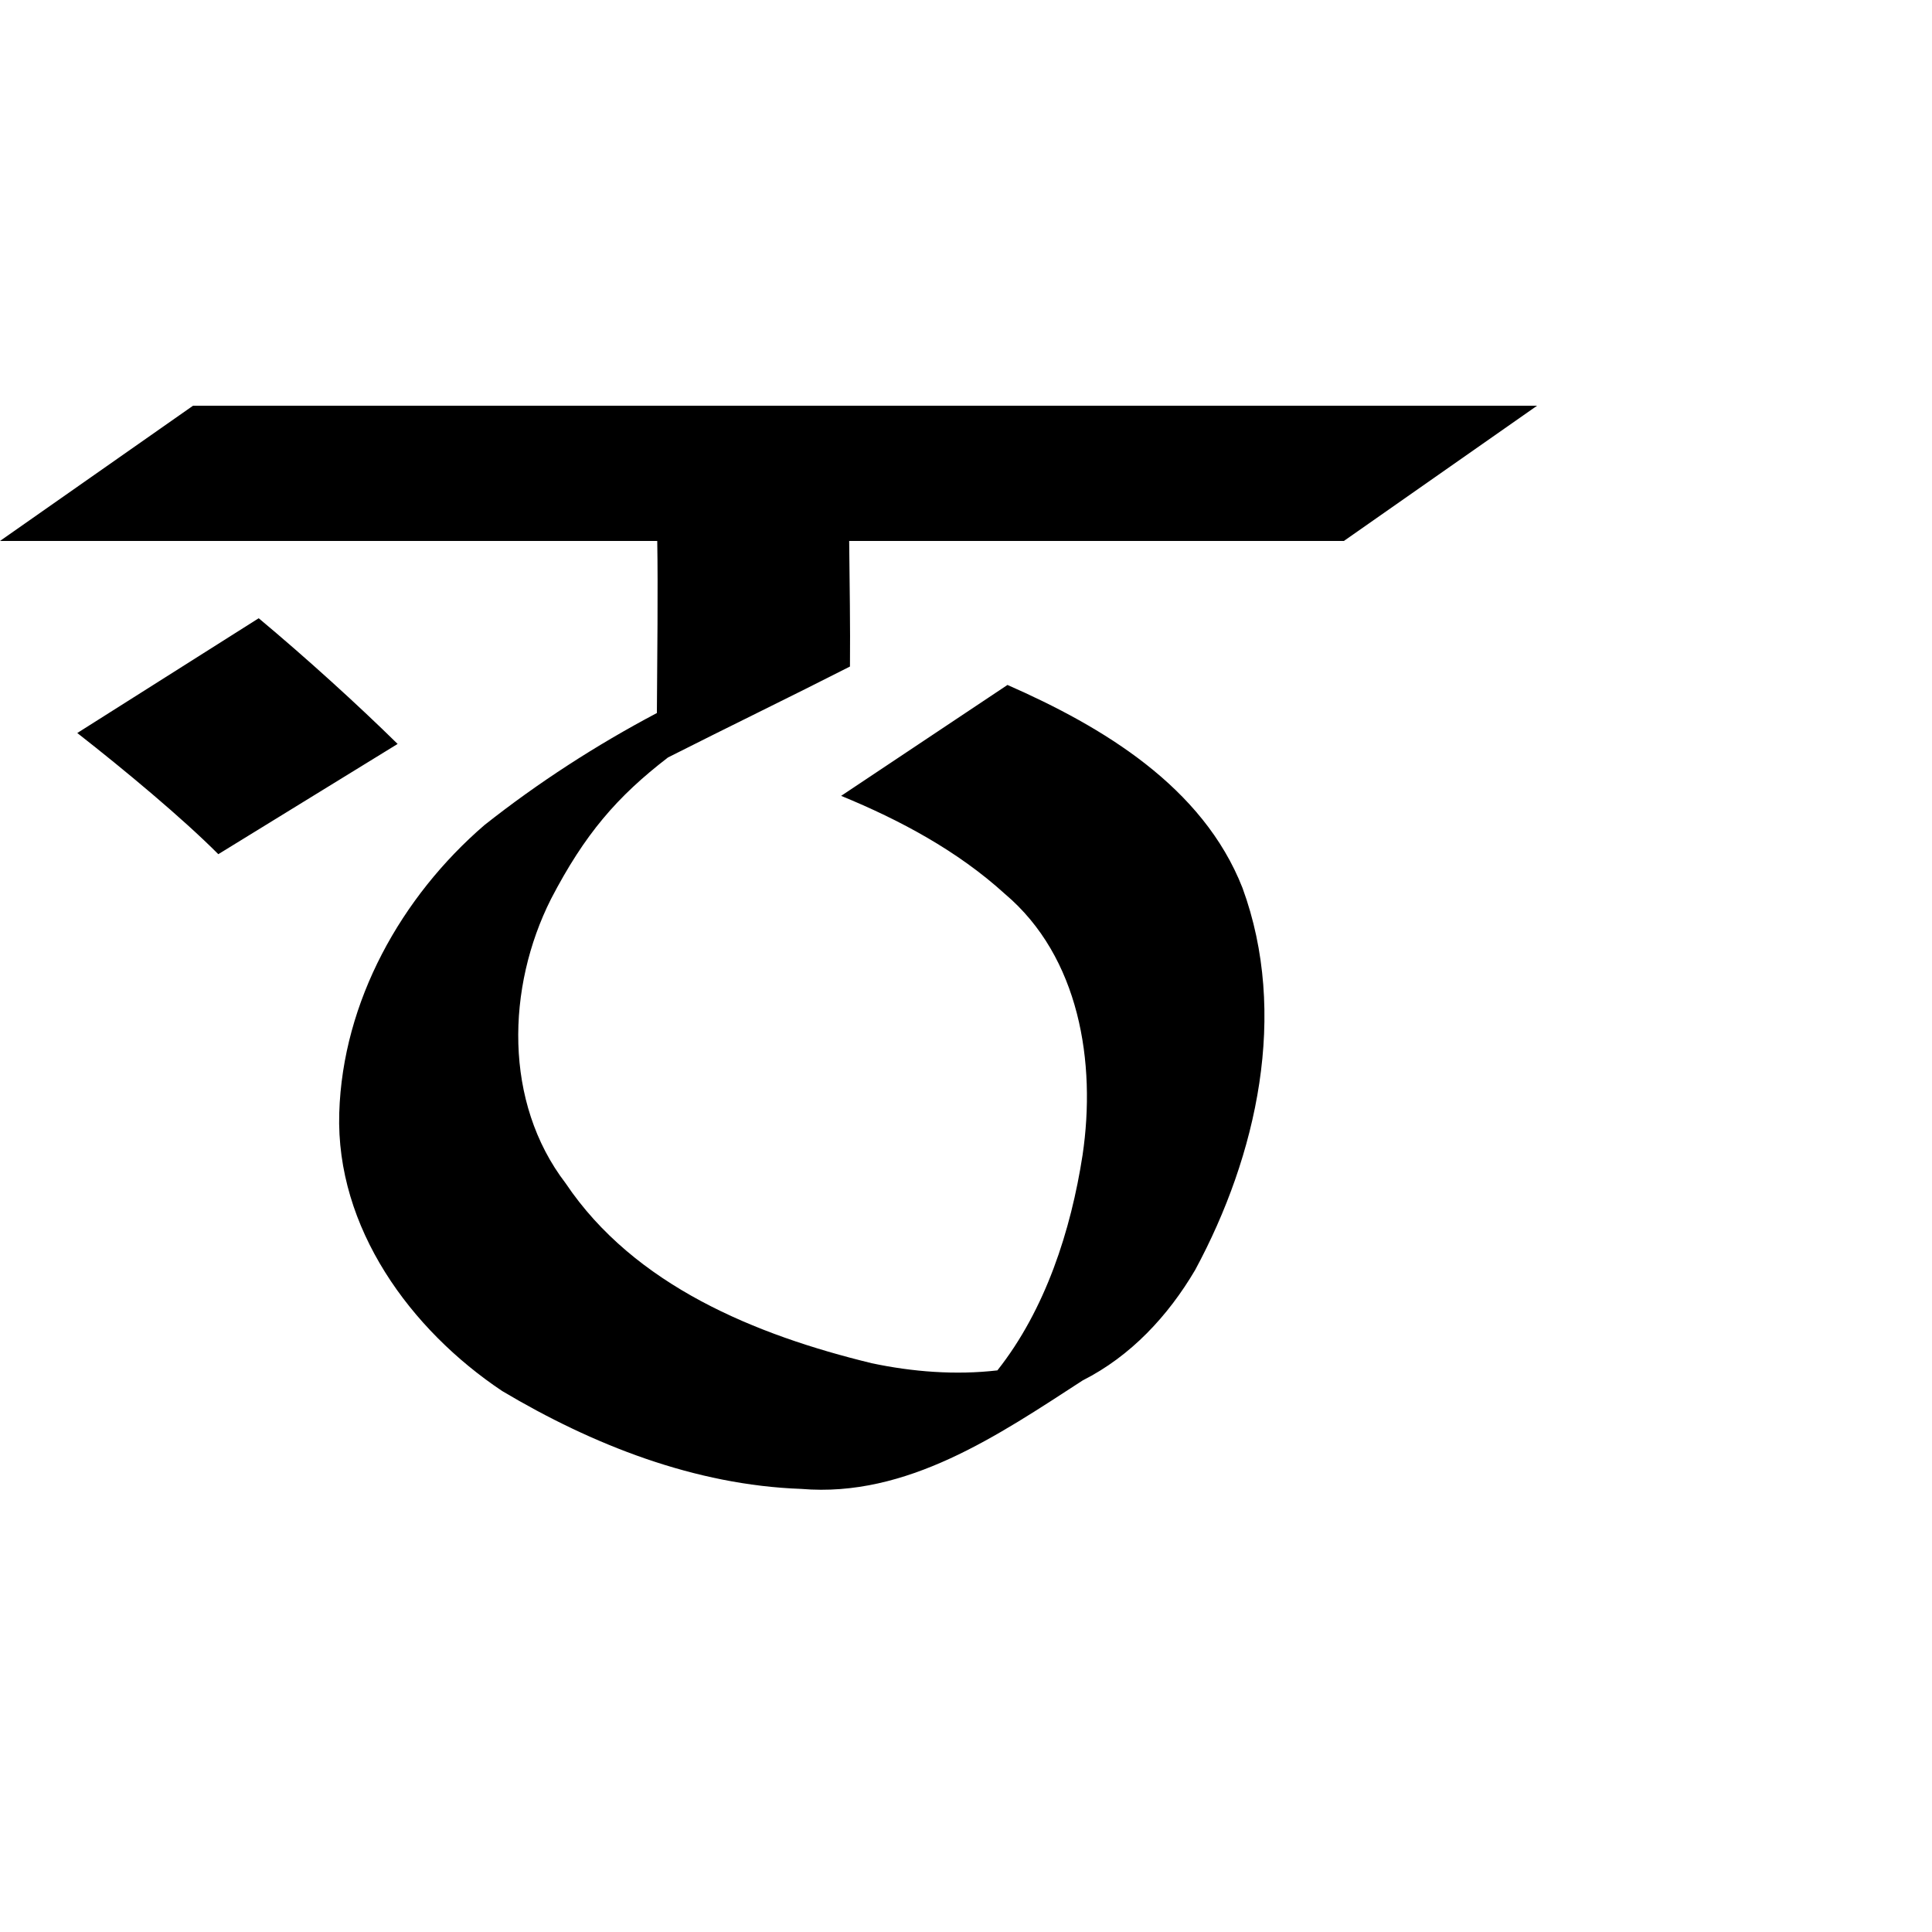
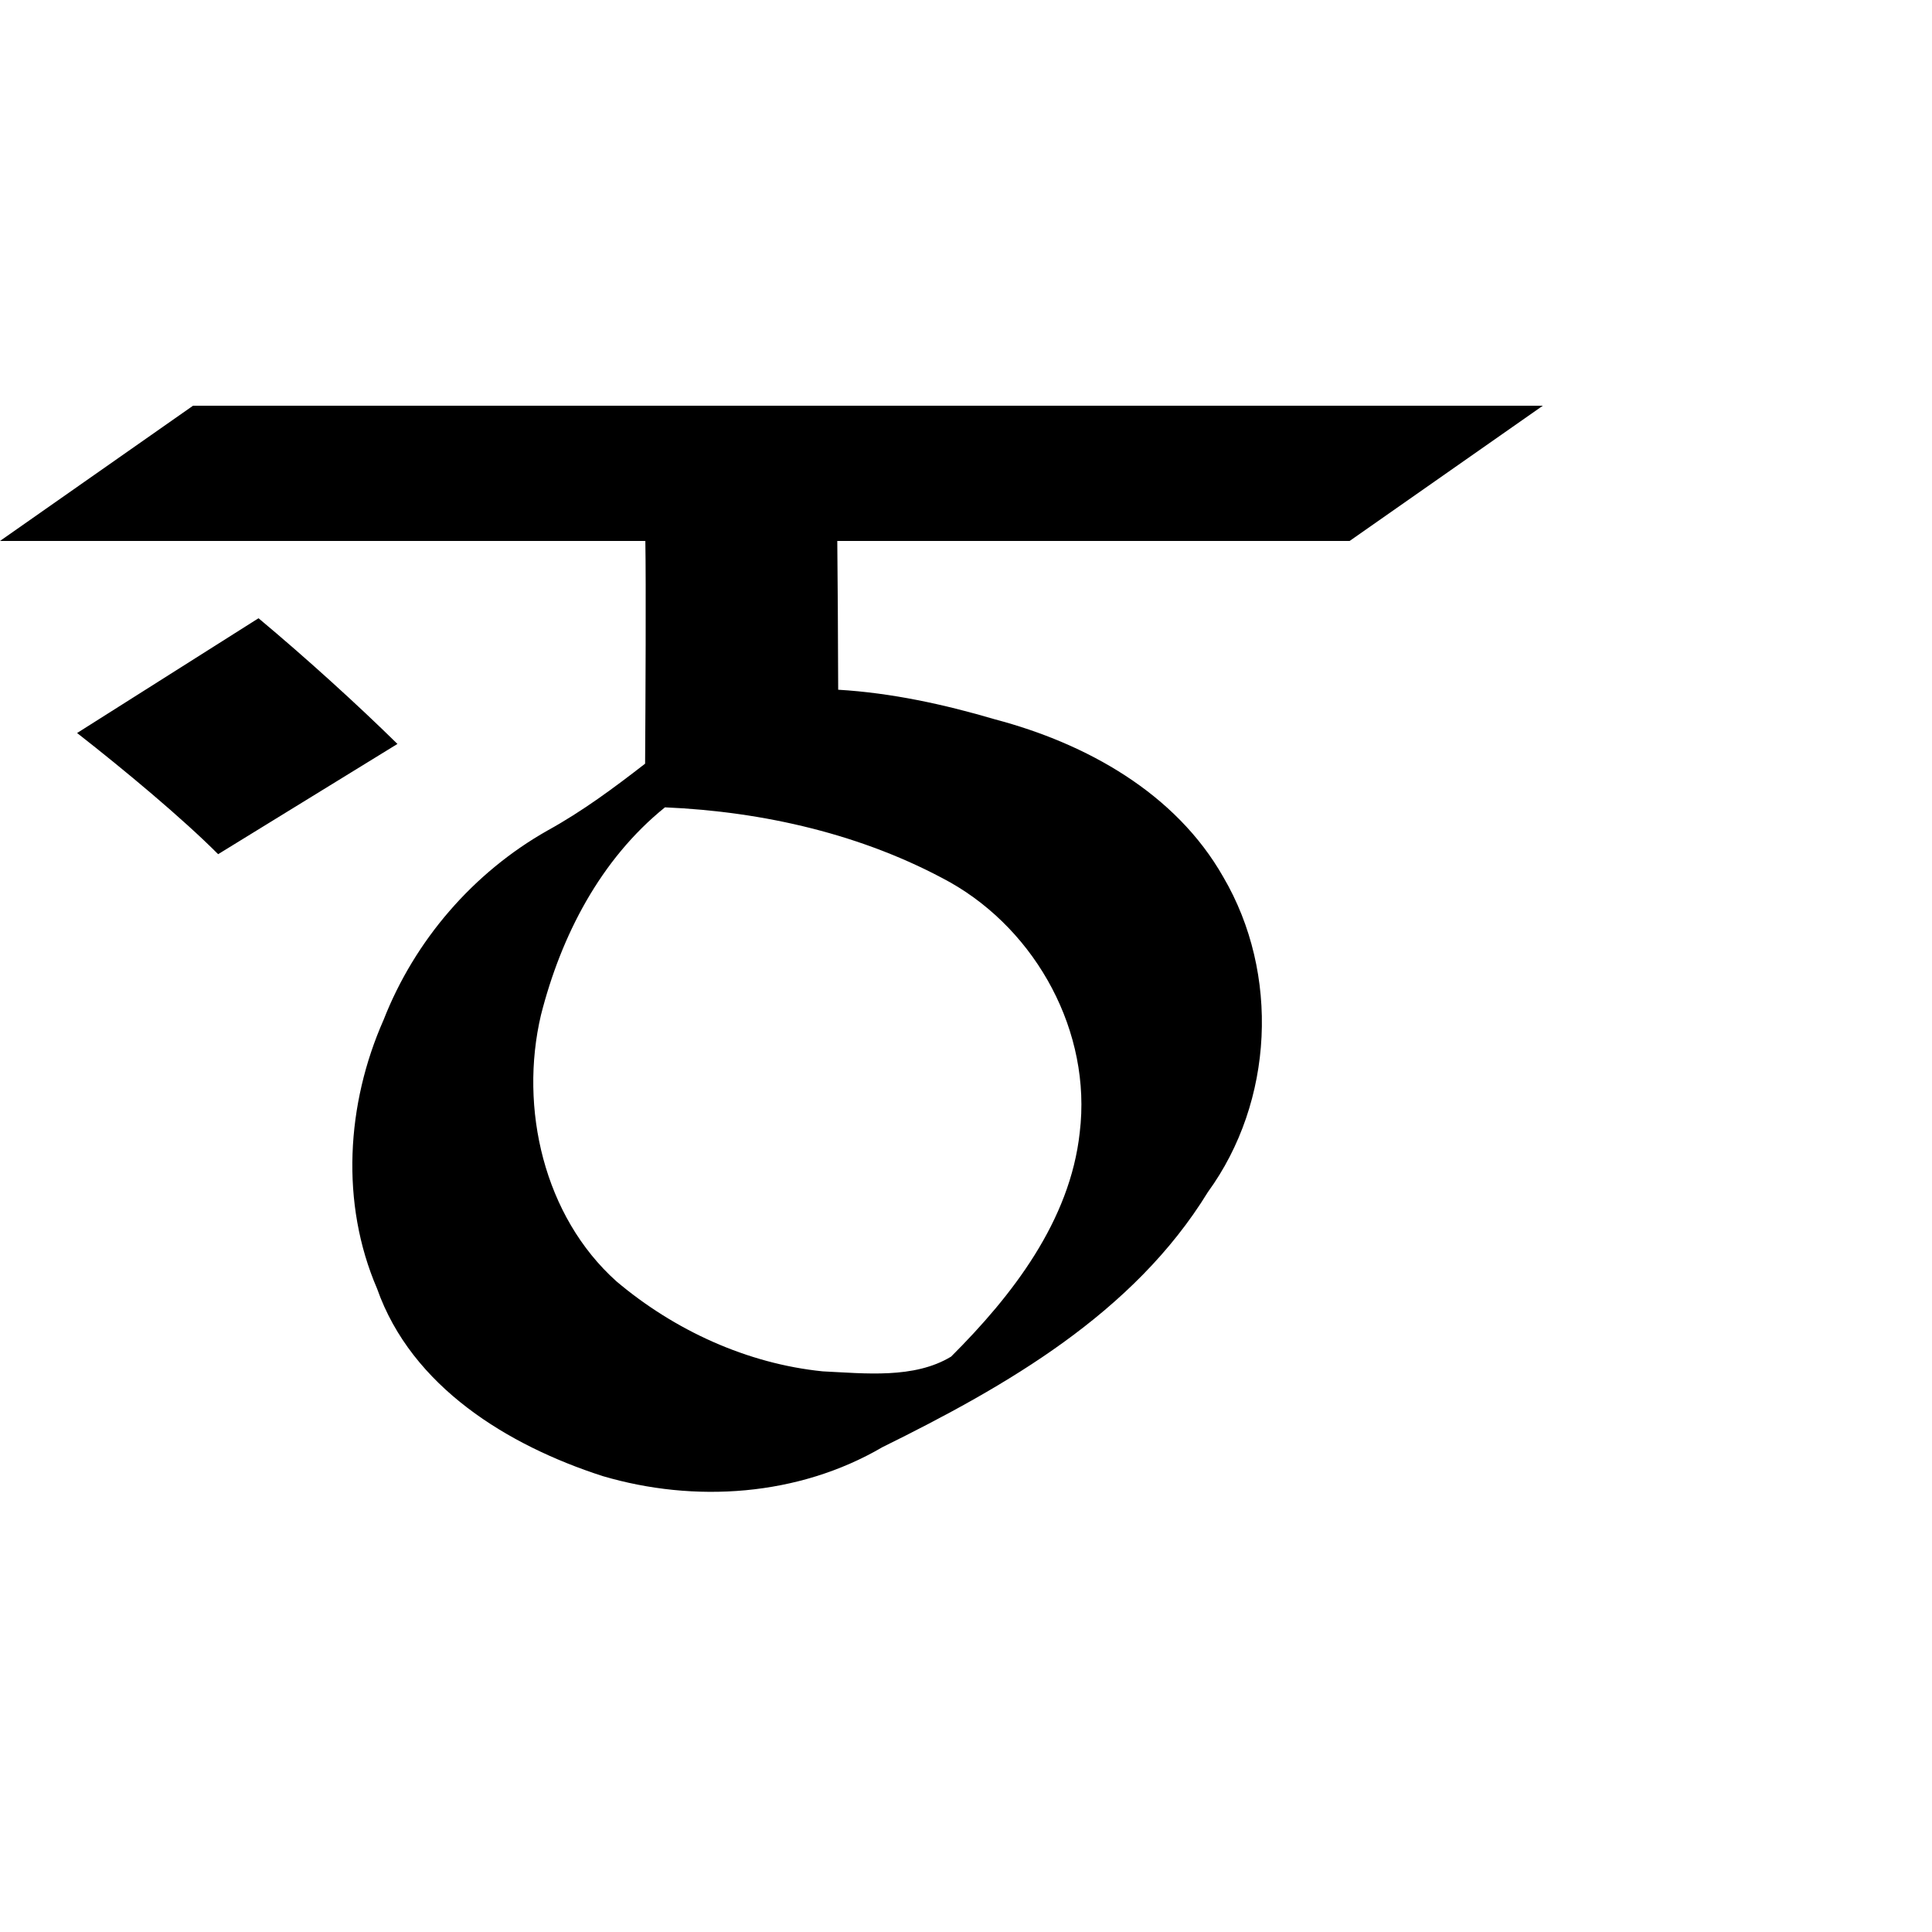
<svg xmlns="http://www.w3.org/2000/svg" viewBox="0 0 1000 1000">
-   <path transform="translate(-13000,947.6378)" style="fill:#000000;fill-opacity:1;stroke:none" d="m 13099.906,-737.638 -99.906,70 340.188,0 c 0.426,23.611 0,60.807 -0.188,89.062 -31.415,16.601 -61.367,35.962 -89.219,57.969 -43.074,37.089 -73.435,91.309 -75.187,149.062 -1.803,59.44 36.909,112.235 84.344,143.906 46.807,27.879 99.819,48.704 154.781,50.656 54.774,4.621 101.991,-27.809 145.687,-56.156 24.834,-12.548 44.213,-33.376 58.219,-57.188 32.004,-59.306 48.336,-132.605 24.5,-197.688 -20.54,-52.456 -72.403,-83.459 -121.656,-105.094 l -86.094,57.406 c 30.484,12.532 60.206,28.429 84.719,50.719 38.719,32.687 47.335,87.409 40.25,135.156 -6.028,39.1 -19.23,80.077 -44.094,111.5 -21.636,2.506 -43.962,0.768 -65.094,-3.719 -59.859,-14.557 -122.768,-40.086 -158.406,-93.156 -32.118,-41.921 -30.567,-101.408 -7.562,-147.094 17.47,-33.602 34.18,-52.991 60.562,-73.281 30.821,-15.604 63.638,-31.497 94.188,-47.062 0.204,-20.956 -0.189,-42.909 -0.407,-65 l 256.063,0 100,-70 z m 34,110 -93.906,59.406 c 24.454,19.101 54.443,44.09 73,62.719 l 92.812,-57.062 c -21.031,-20.669 -47.033,-44.26 -71.906,-65.062 z" />
+   <path transform="translate(-13000,947.6378)" style="fill:#000000;fill-opacity:1;stroke:none" d="m 13099.906,-737.638 -99.906,70 334.031,0 c 0.393,21.76 0.08,83.415 -0.125,115.281 -16.157,12.552 -32.58,24.721 -50.562,34.625 -38.415,21.73 -68.695,56.844 -84.782,97.938 -19.308,43.617 -22.472,94.924 -3.374,139.188 17.884,50.837 67.816,81.18 116.687,96.969 47.795,14.096 101.371,10.473 144.844,-14.938 64.214,-31.69 129.989,-69.32 168.469,-132.031 34.112,-46.864 37.307,-113.078 8,-163.062 -24.684,-43.549 -71.051,-69.185 -118.157,-81.625 -26.386,-7.781 -53.656,-13.709 -81.187,-15.344 -0.04,-25.771 -0.309,-60.756 -0.469,-77 l 265.187,0 100,-70 -698.656,0 z m 33.906,110 -93.906,59.406 c 24.454,19.101 54.443,44.09 73,62.719 l 92.813,-57.062 c -21.031,-20.669 -47.033,-44.26 -71.907,-65.062 z m 210.376,97.875 c 50.996,2.208 102.638,13.984 147.531,38.781 45,25.419 73.416,77.756 67.156,129.469 -4.986,45.831 -34.966,84.517 -66.594,116.062 -19.144,11.598 -44.597,8.669 -66.406,7.625 -39.202,-3.95 -76.868,-21.29 -106.813,-46.594 -37.566,-33.651 -50.398,-89.697 -39.062,-137.844 10.412,-41.05 30.789,-80.55 64.188,-107.5 z" />
</svg>
